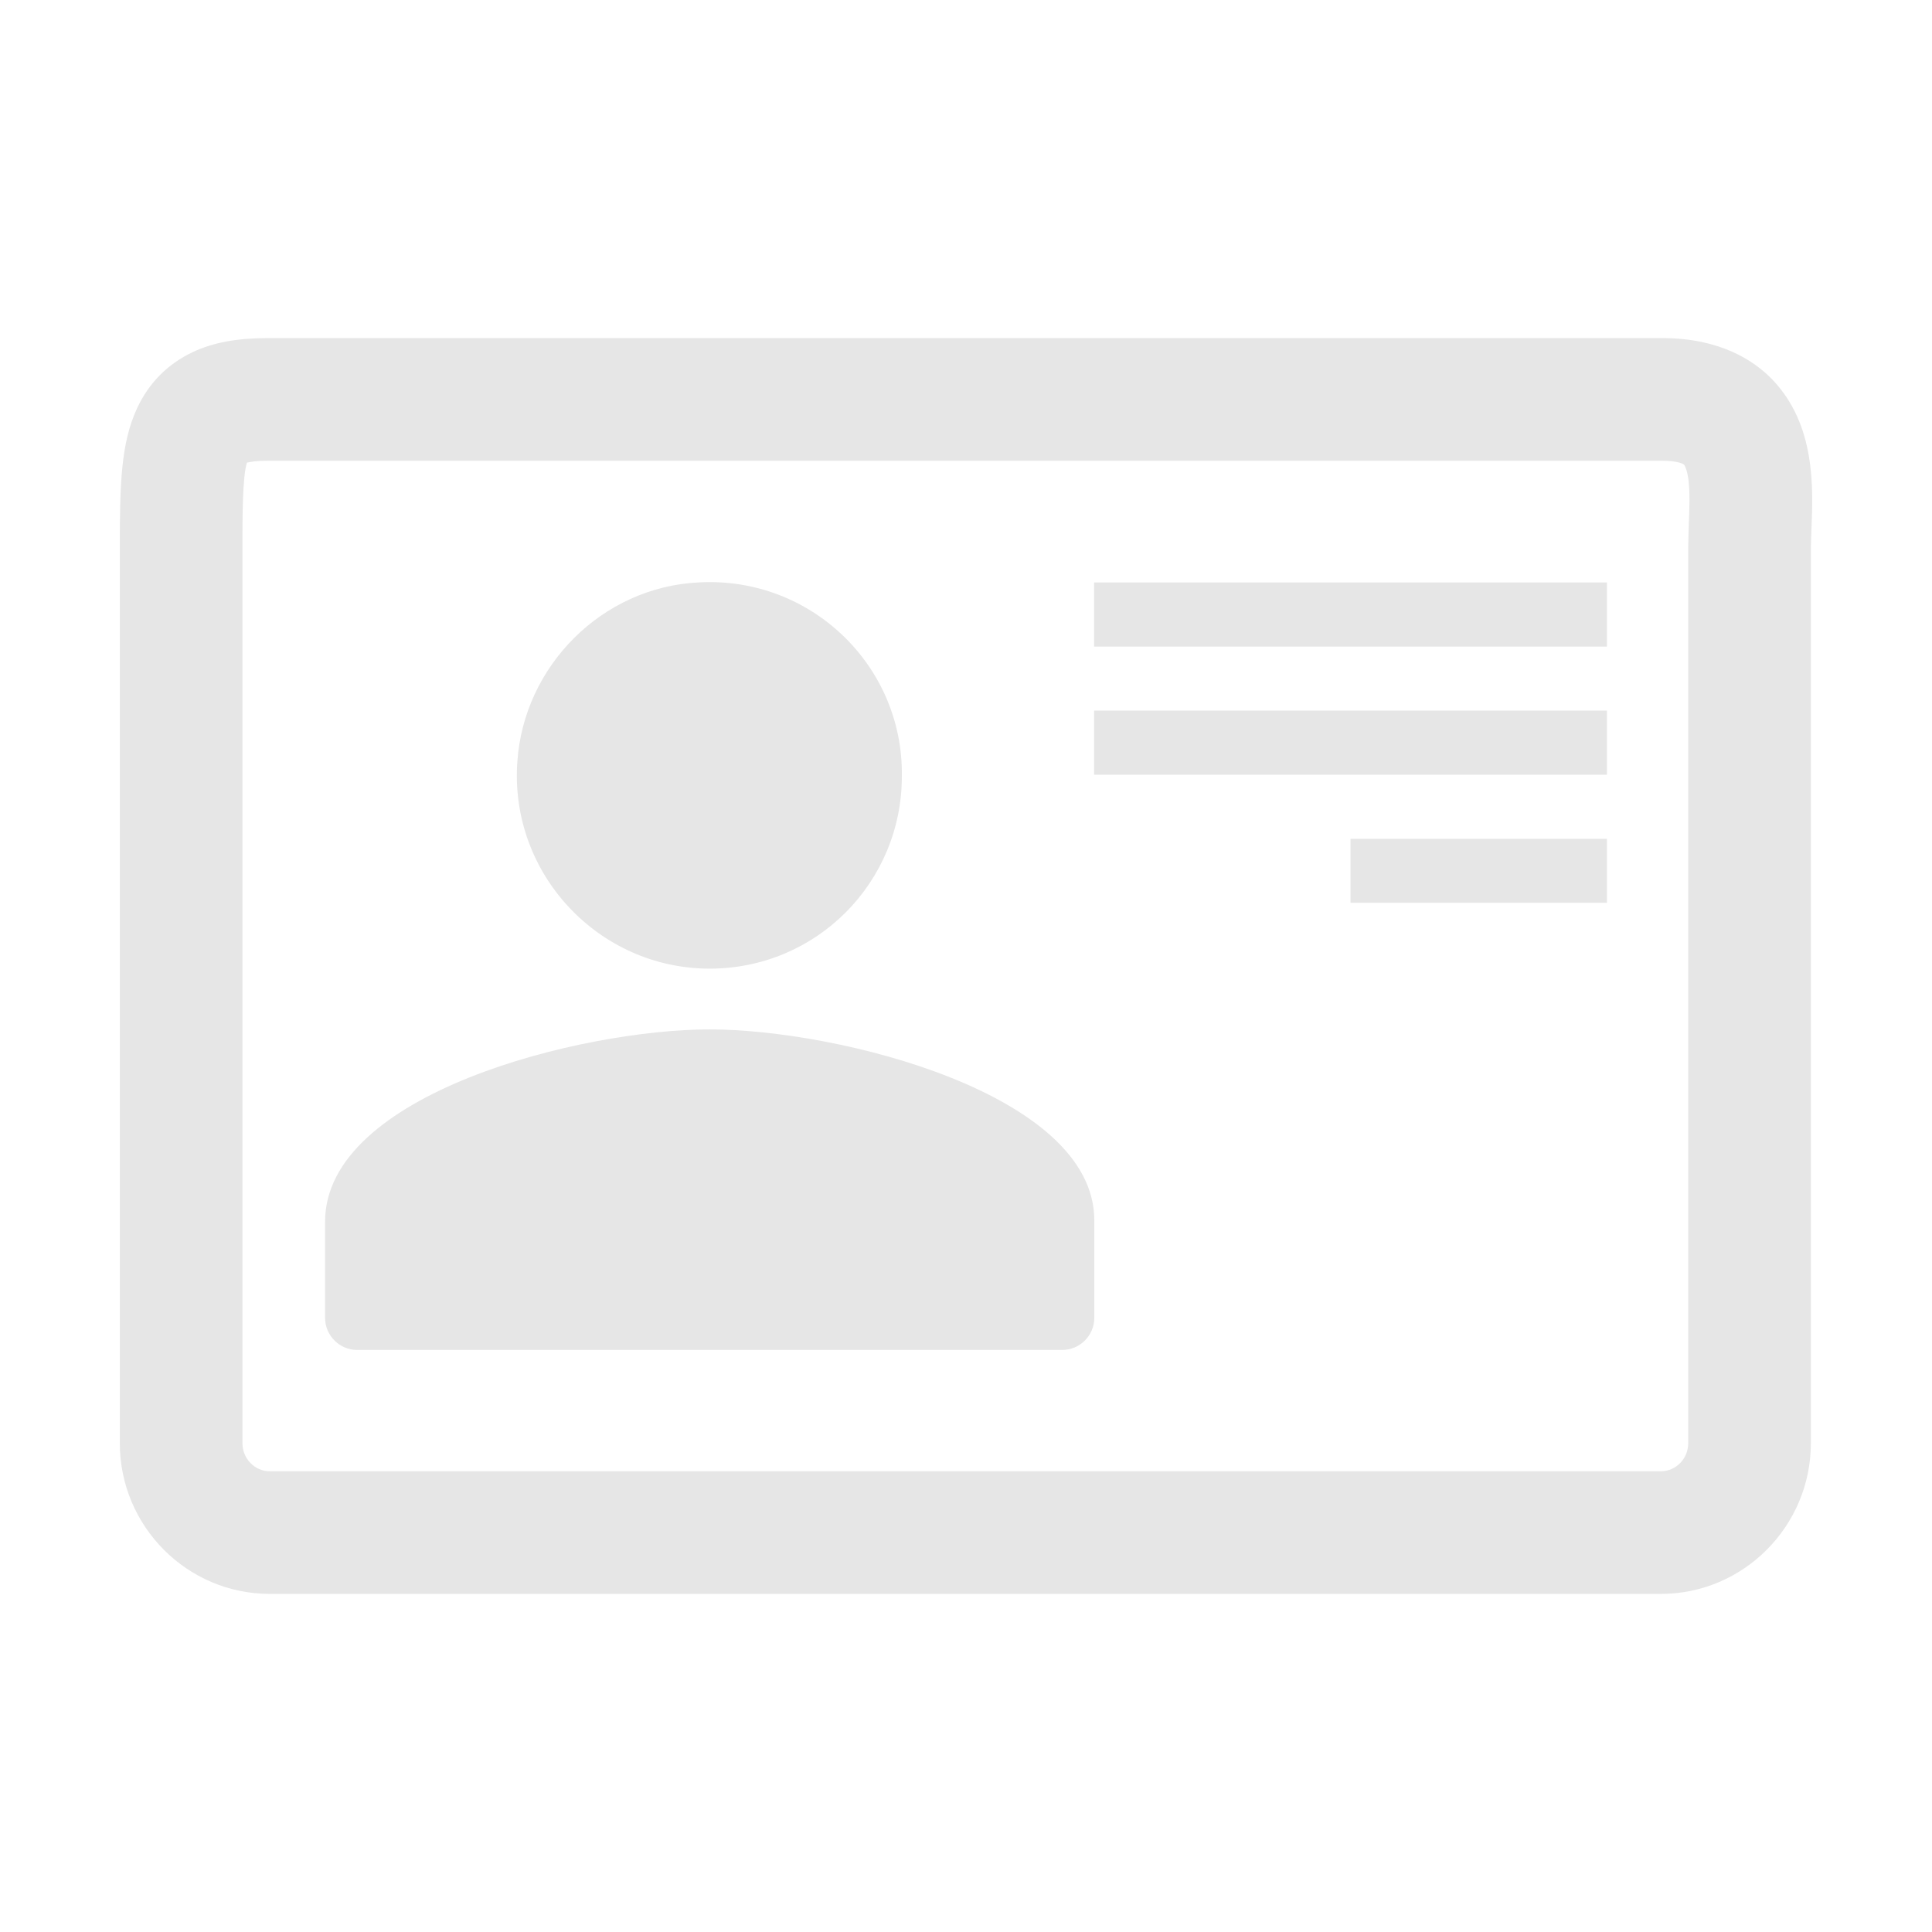
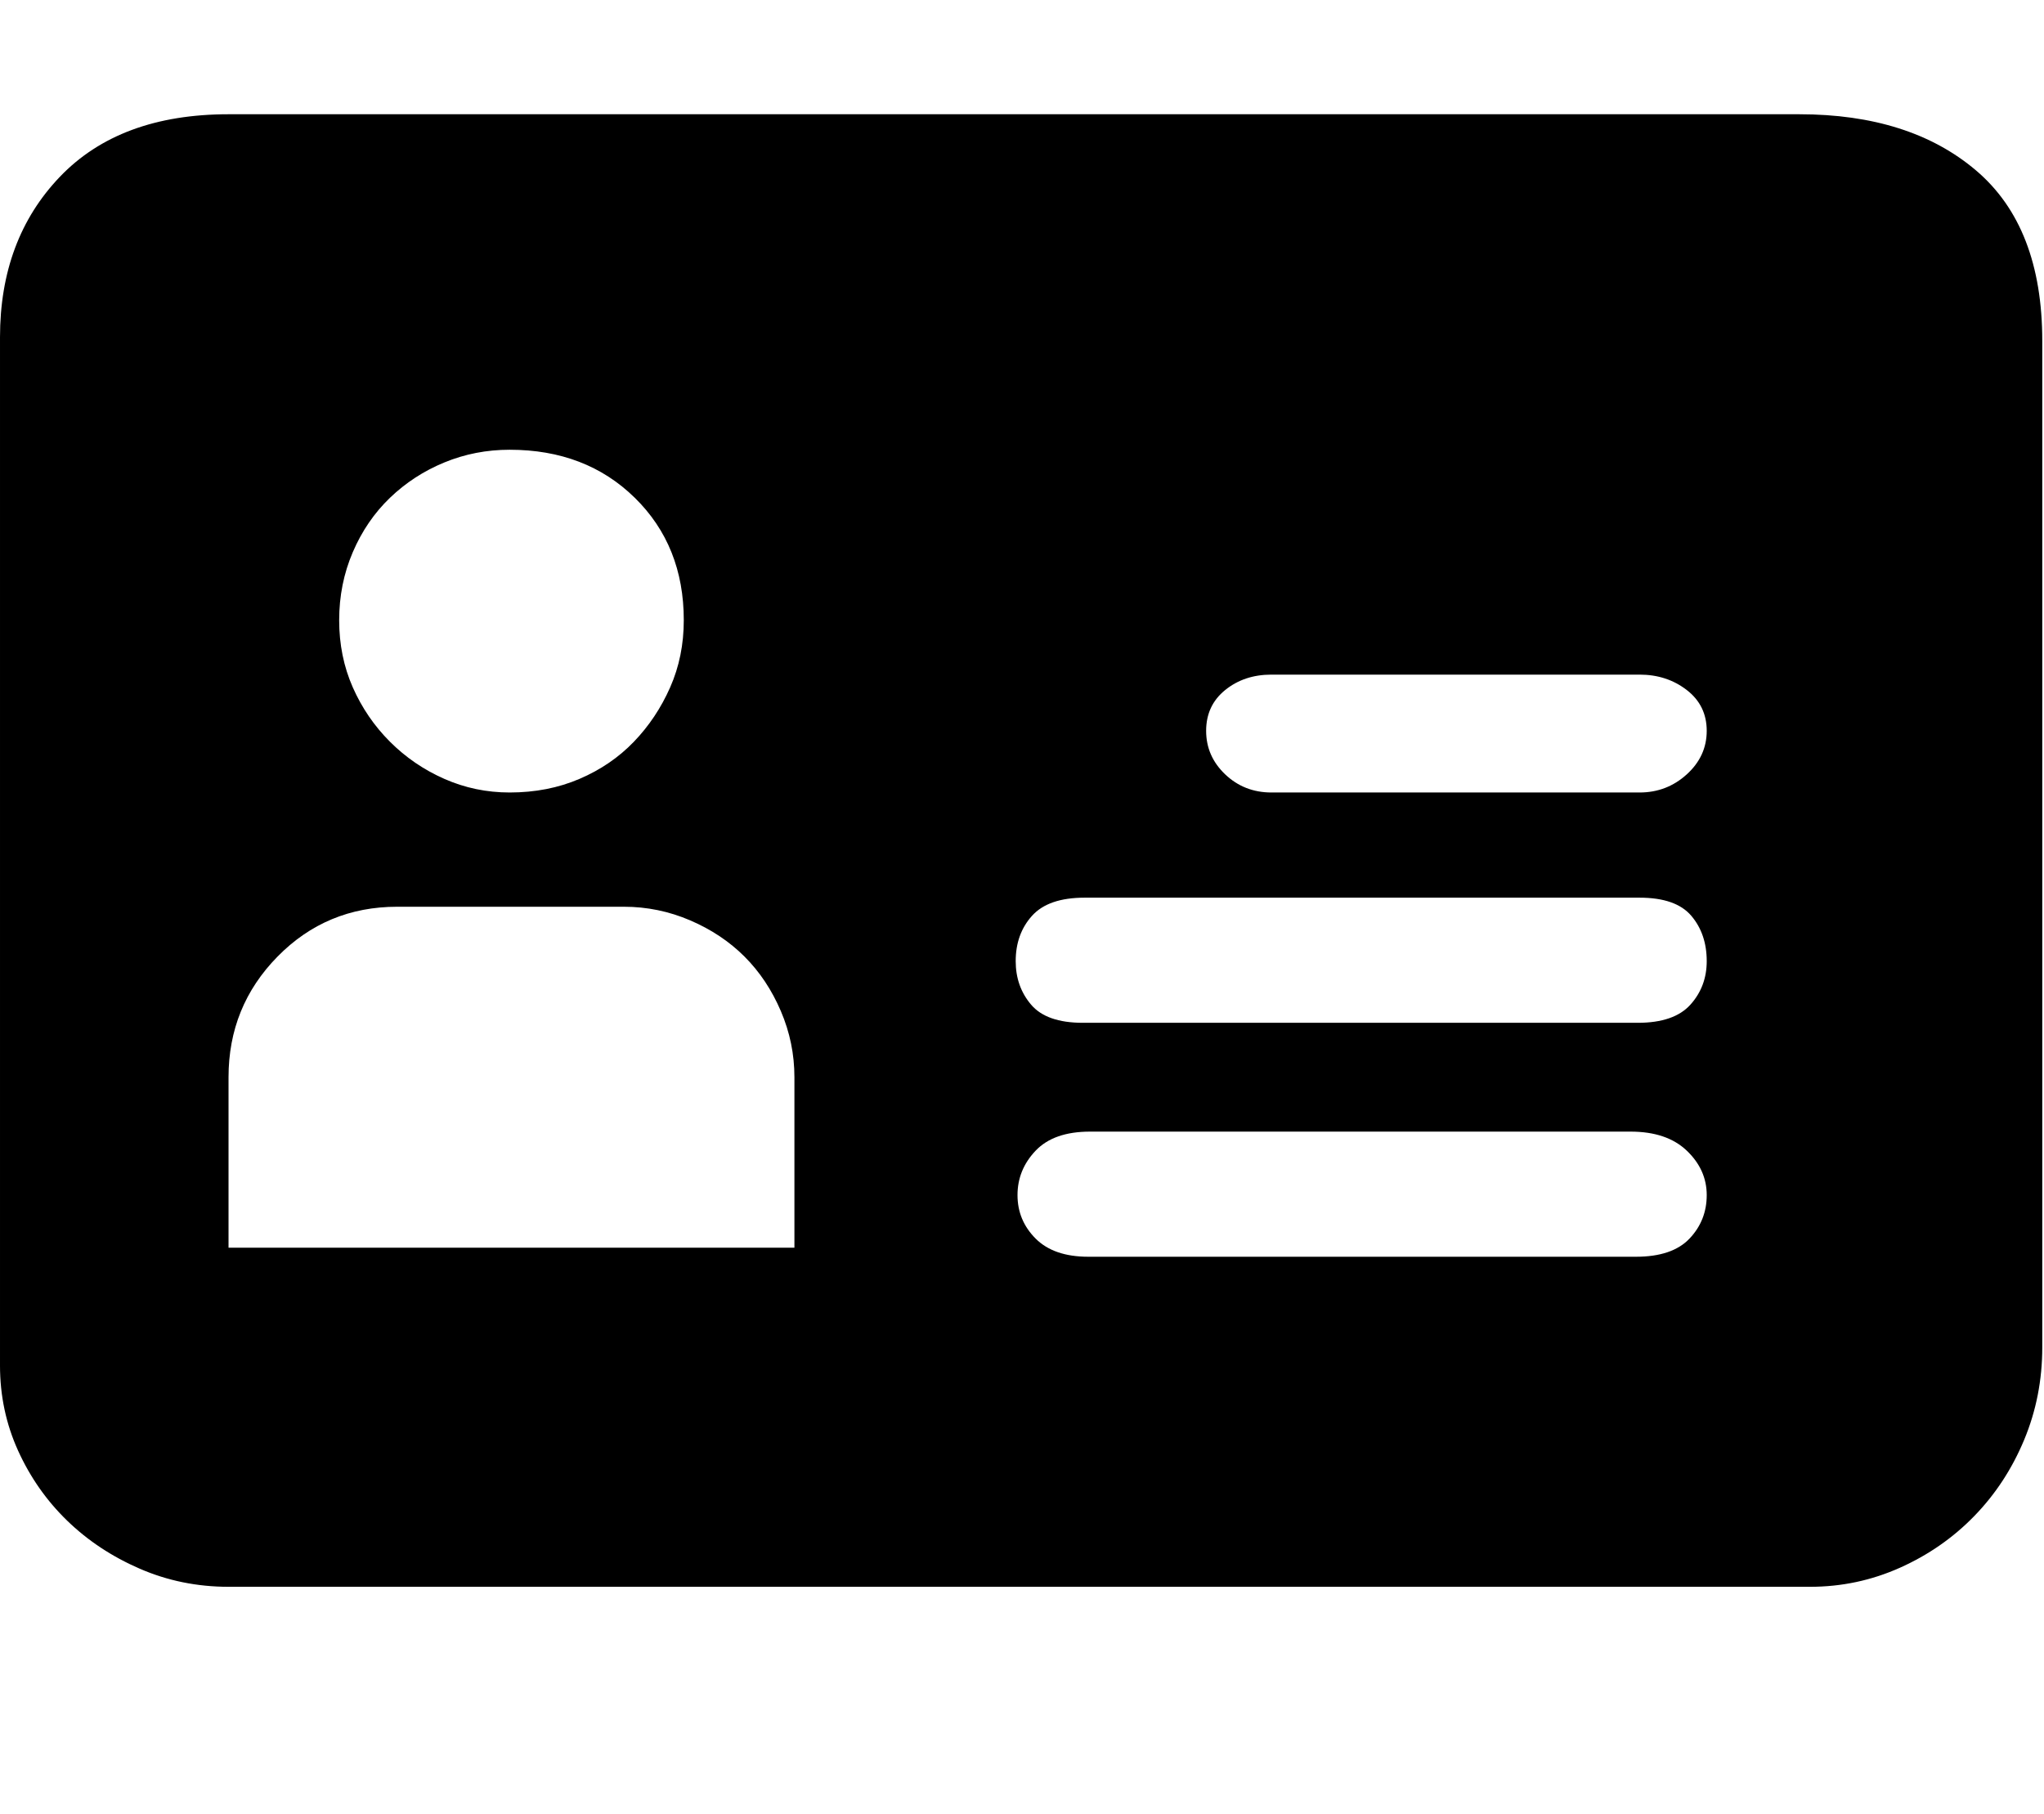
- <svg xmlns="http://www.w3.org/2000/svg" t="1663397734705" class="icon" viewBox="0 0 1024 1024" version="1.1" p-id="15072" width="200" height="200">
-   <path d="M143 844.8c-43.8 0-79.5-35.8-79.5-79.9v-475c0-33.4 0.6-55 9.1-73.4 6.3-13.6 16.3-23.6 29.6-29.9 10.9-5.1 23.5-7.4 39.7-7.4h739.2c30.7 0 48.7 12 58.3 22 23 24 21.6 57.3 20.7 79.4-0.1 3.5-0.3 6.8-0.3 9.3v475c0 44-35.7 79.9-79.5 79.9H143z m-12.1-599.6c-2.4 7.2-2.4 28.7-2.4 44.7v475c0 8.2 6.5 14.9 14.5 14.9h737.3c8 0 14.5-6.7 14.5-14.9v-475c0-3.9 0.2-7.8 0.3-12 0.3-8.2 0.7-16.7-0.2-23.7-0.7-5-1.8-7.4-2.4-8 0 0-2.6-2-11.4-2H141.9c-6 0-9.3 0.6-11 1z" fill="#e6e6e6" p-id="15073" />
-   <path d="M370.2 308.7c-51 2.5-92.6 44.2-96 95.1-4.2 59.5 43.3 109.6 101.9 109.6 56.9 0 101.9-45.9 101.9-101.9 0.9-58.7-48.4-106.2-107.8-102.8M376.1 545.6c-67.9 0-203.8 34-203.8 101.9v51c0 9.3 7.6 17 17 17H563c9.3 0 17-7.6 17-17v-51.8c-0.1-67.1-135.9-101.1-203.9-101.1M851.7 376.6H579.9v34h271.8v-34M851.7 308.7H579.9v34h271.8v-34M851.7 444.6H715.8v33.9h135.9v-33.9" fill="#e6e6e6" p-id="15074" />
+ <svg xmlns="http://www.w3.org/2000/svg" t="1663733951449" class="icon" viewBox="0 0 1154 1024" version="1.1" p-id="4503" width="225.391" height="200">
+   <path d="M1015.808 64.512q62.464 0 99.84 31.744t37.376 96.256l0 568.32q0 27.648-10.24 52.224t-28.16 43.008-41.984 29.184-50.688 10.752l-892.928 0q-26.624 0-50.176-10.24t-40.96-27.136-27.648-39.424-10.24-48.128l0-580.608q0-55.296 33.792-90.624t95.232-35.328l886.784 0zM287.744 253.952q-19.456 0-36.864 7.168t-30.72 19.968-20.992 30.72-7.68 38.4 7.68 37.888 20.992 30.72 30.72 20.992 36.864 7.68q21.504 0 39.424-7.68t30.72-20.992 20.48-30.72 7.68-37.888q0-41.984-27.648-69.12t-70.656-27.136zM448.512 608.256q0-19.456-7.68-37.376t-20.48-30.72-30.72-20.48-37.376-7.68l-128 0q-39.936 0-67.584 28.16t-27.648 68.096l0 4.096 0 92.16 319.488 0 0-92.16 0-4.096zM923.648 709.632q20.48 0 30.208-10.24t9.728-24.576-11.264-25.088-31.744-10.752l-305.152 0q-20.48 0-30.72 10.752t-10.24 25.088 10.24 24.576 29.696 10.24l309.248 0zM924.672 577.536q20.48 0 29.696-10.24t9.216-24.576q0-15.36-8.704-25.6t-29.184-10.24l-313.344 0q-20.48 0-29.696 10.24t-9.216 25.6q0 14.336 8.704 24.576t29.184 10.24l313.344 0zM925.696 447.488q15.36 0 26.624-10.24t11.264-24.576-11.264-23.04-26.624-8.704l-207.872 0q-15.36 0-26.112 8.704t-10.752 23.04 10.752 24.576 26.112 10.24l207.872 0z" p-id="4504" />
</svg>
